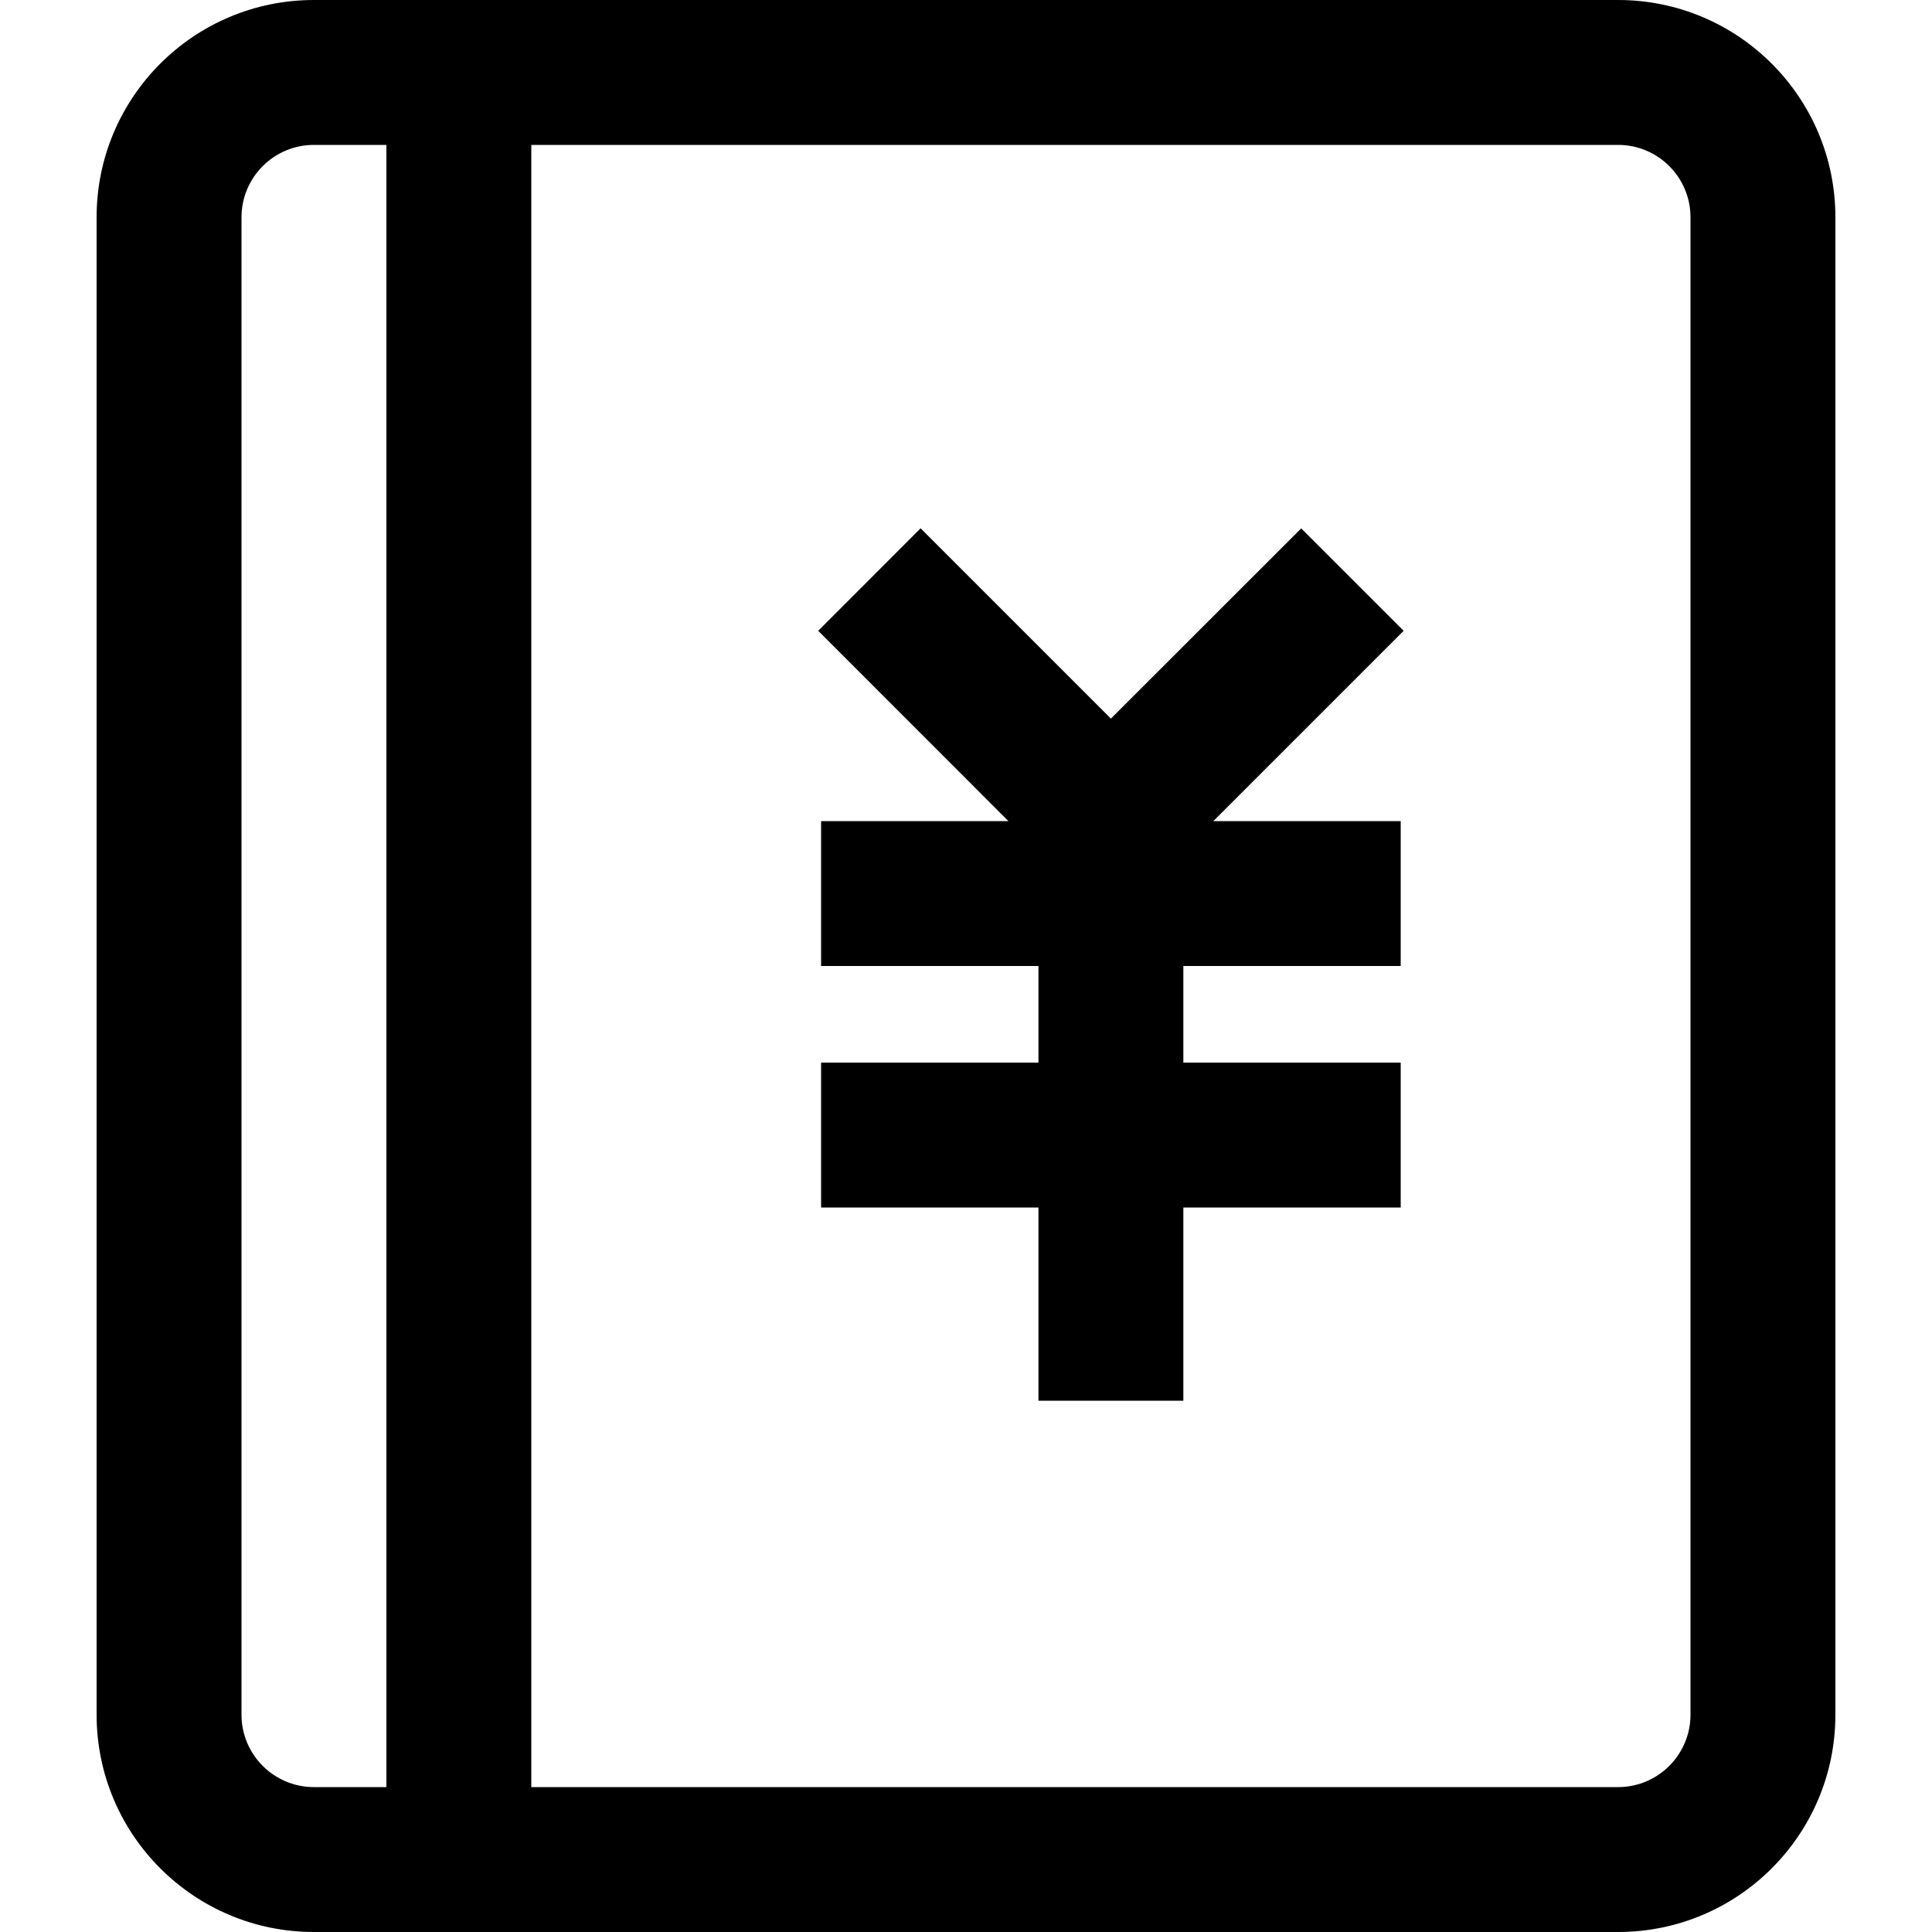
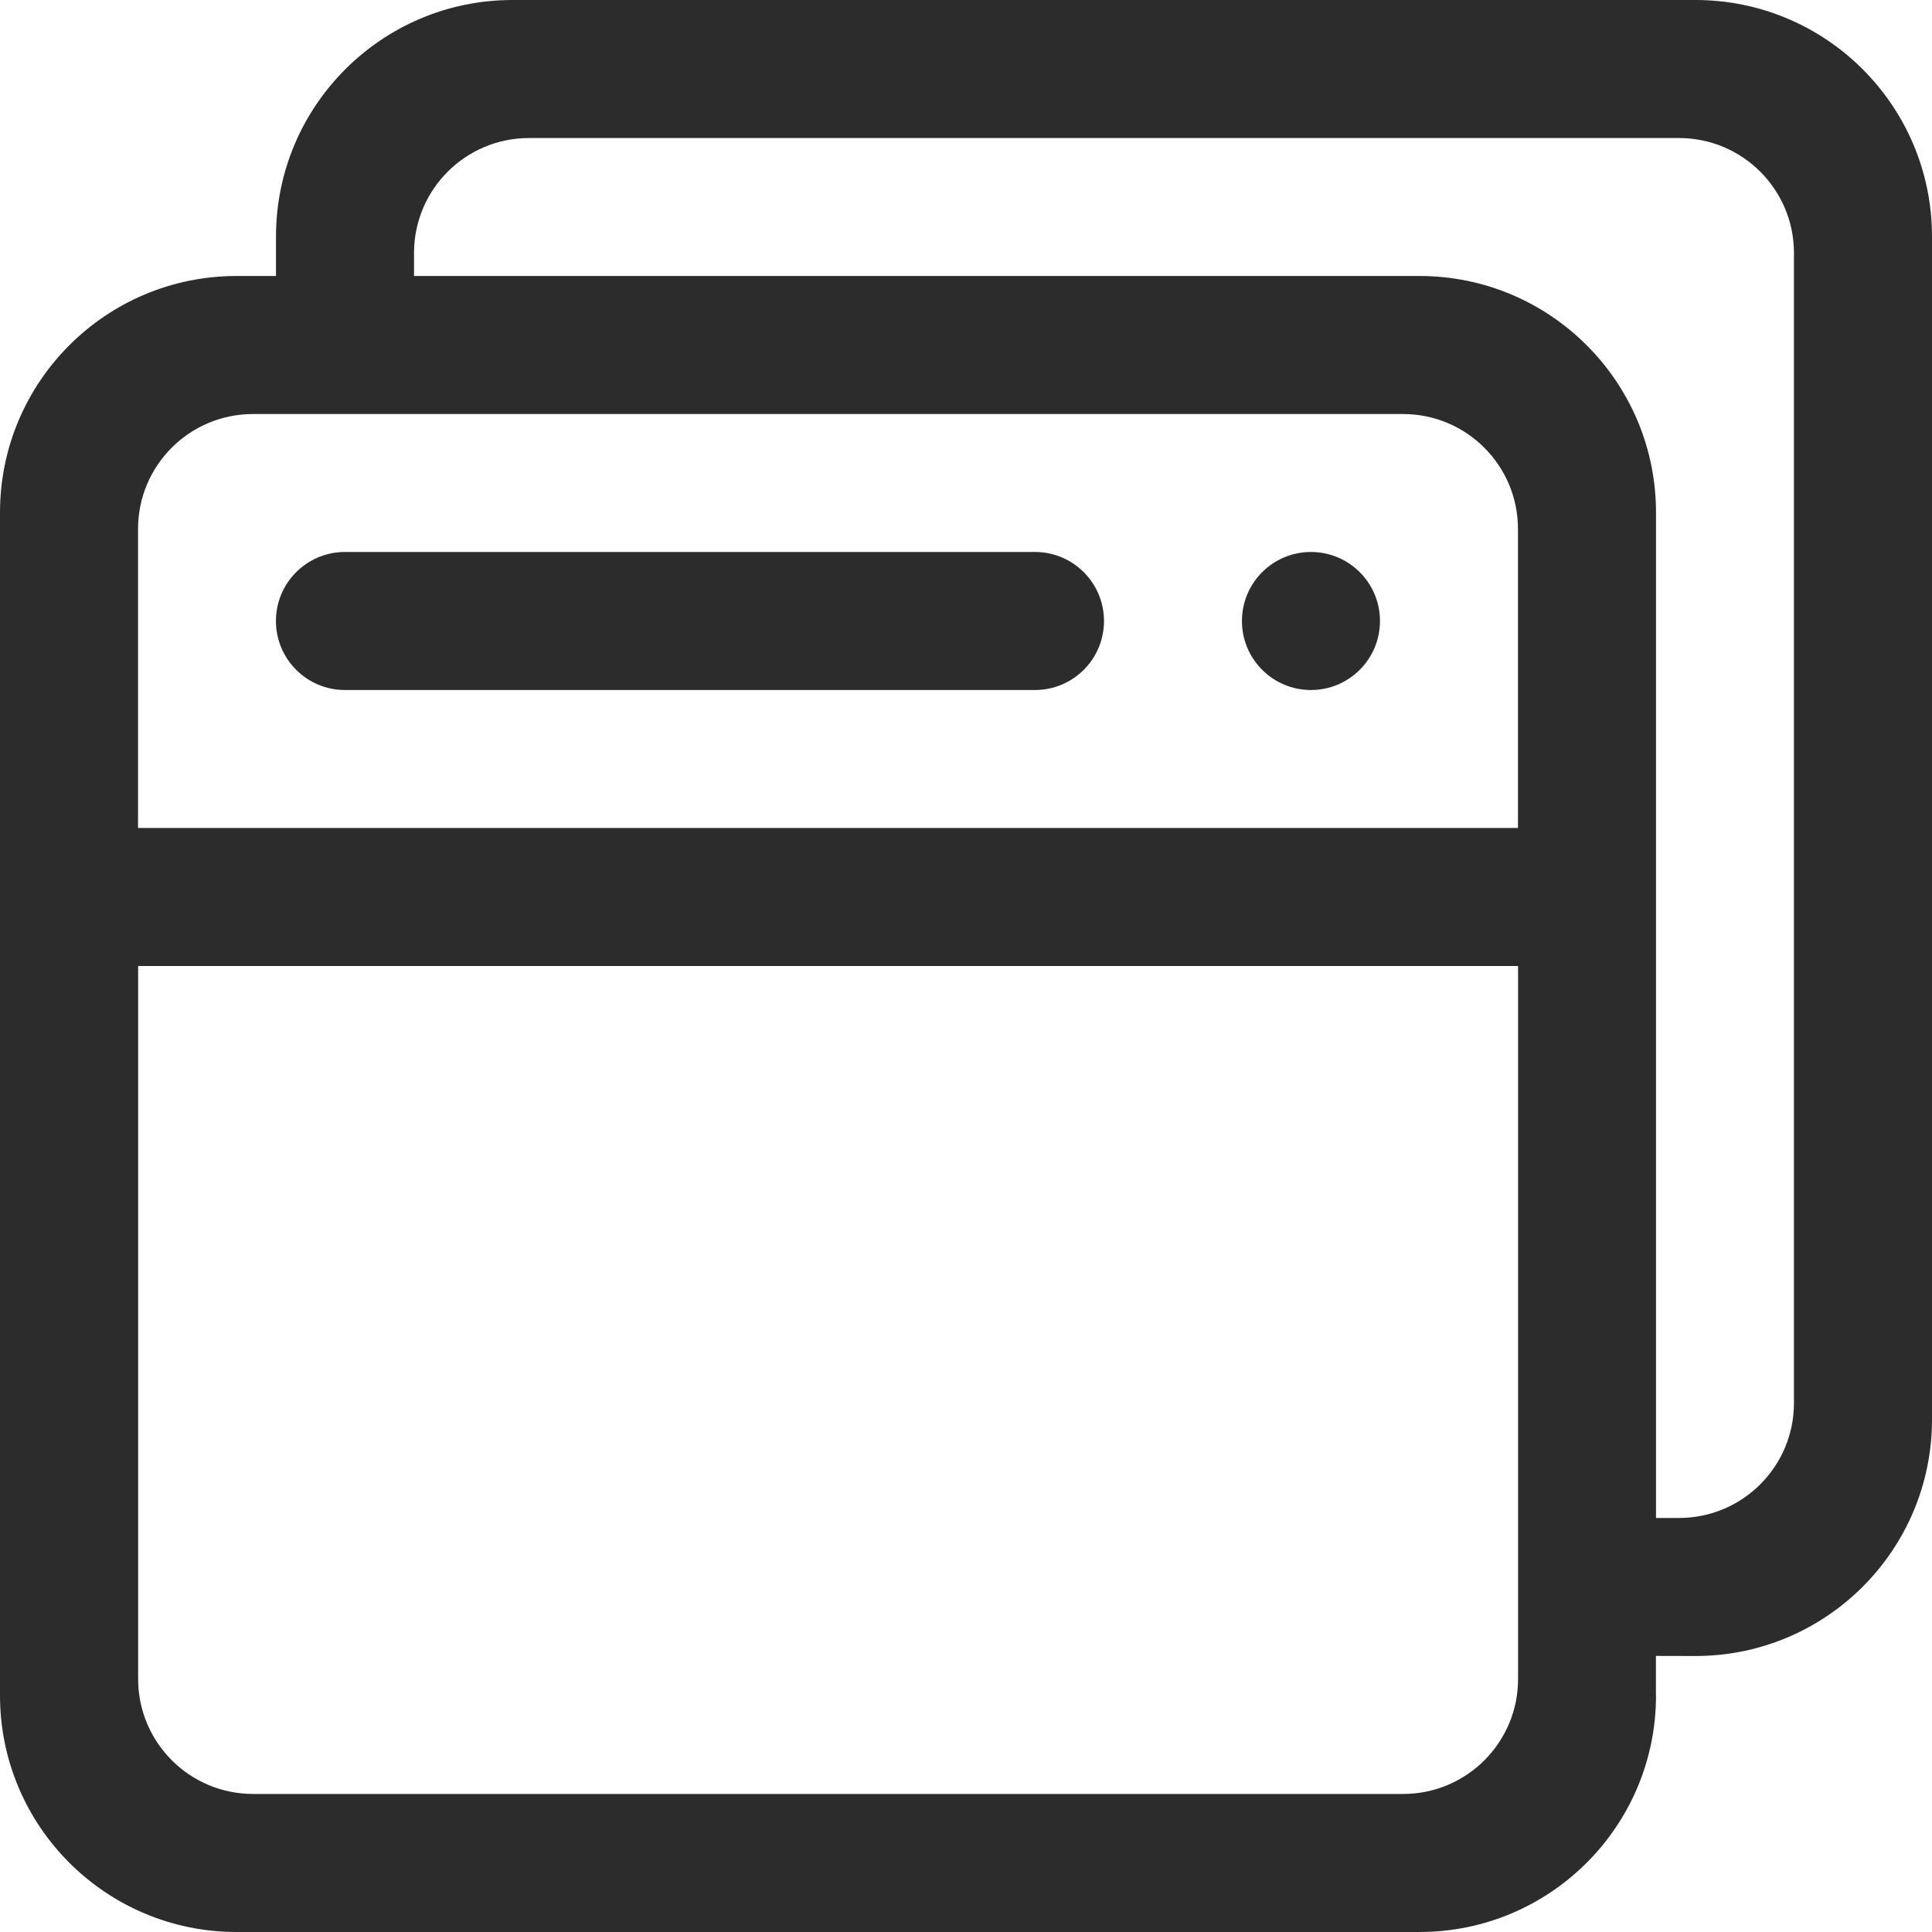
- <svg xmlns="http://www.w3.org/2000/svg" t="1740037840077" class="icon" viewBox="0 0 1024 1024" version="1.1" p-id="18024" width="200" height="200">
-   <path d="M896 908.8a38.4 38.4 0 0 1-38.4 38.4H281.6V76.8h576A38.4 38.4 0 0 1 896 115.2v793.6z m-768 0v-793.6A38.4 38.4 0 0 1 166.4 76.8H204.8v870.4H166.4A38.4 38.4 0 0 1 128 908.8zM857.6 0h-691.2A115.2 115.2 0 0 0 51.2 115.2v793.6A115.2 115.2 0 0 0 166.4 1024h691.2a115.2 115.2 0 0 0 115.2-115.2v-793.6A115.2 115.2 0 0 0 857.6 0z" p-id="18025" />
-   <path d="M689.664 280.064L588.8 380.877l-100.864-100.864-54.272 54.323L534.477 435.2H435.2v76.8h115.2v51.2H435.2v76.8h115.2v102.4h76.8v-102.4H742.4v-76.8h-115.2v-51.2H742.4v-76.8h-99.302l100.864-100.864z" p-id="18026" />
+ <svg xmlns="http://www.w3.org/2000/svg" t="1744193718601" class="icon" viewBox="0 0 1024 1024" version="1.1" p-id="25329" width="256" height="256">
+   <path d="M804.557 512H73.216v377.907c0 33.638 27.29 60.928 60.928 60.928h609.536a60.928 60.928 0 0 0 60.928-60.928V512z m73.114 292.557h12.237a60.928 60.928 0 0 0 60.928-60.928V134.093a60.928 60.928 0 0 0-60.928-60.928H280.371a60.928 60.928 0 0 0-60.928 60.928v12.186h532.89a125.389 125.389 0 0 1 125.389 125.44v532.838zM743.629 219.443H134.093a60.928 60.928 0 0 0-60.928 60.928v158.464h731.392V280.371a60.928 60.928 0 0 0-60.928-60.928z m-195.072 73.114a36.557 36.557 0 1 1 0 73.165H182.835a36.557 36.557 0 1 1 0-73.165h365.722z m146.278 0a36.557 36.557 0 1 1 0 73.165 36.557 36.557 0 0 1 0-73.165z m182.886 606.054A125.389 125.389 0 0 1 752.282 1024H125.44A125.389 125.389 0 0 1 0 898.611V271.667a125.389 125.389 0 0 1 125.389-125.389h20.89v-20.89A125.389 125.389 0 0 1 271.718 0H898.56A125.389 125.389 0 0 1 1024 125.389v626.944a125.389 125.389 0 0 1-125.389 125.389l-20.941-0.051v20.941z" fill="#2c2c2c" p-id="25330" />
</svg>
